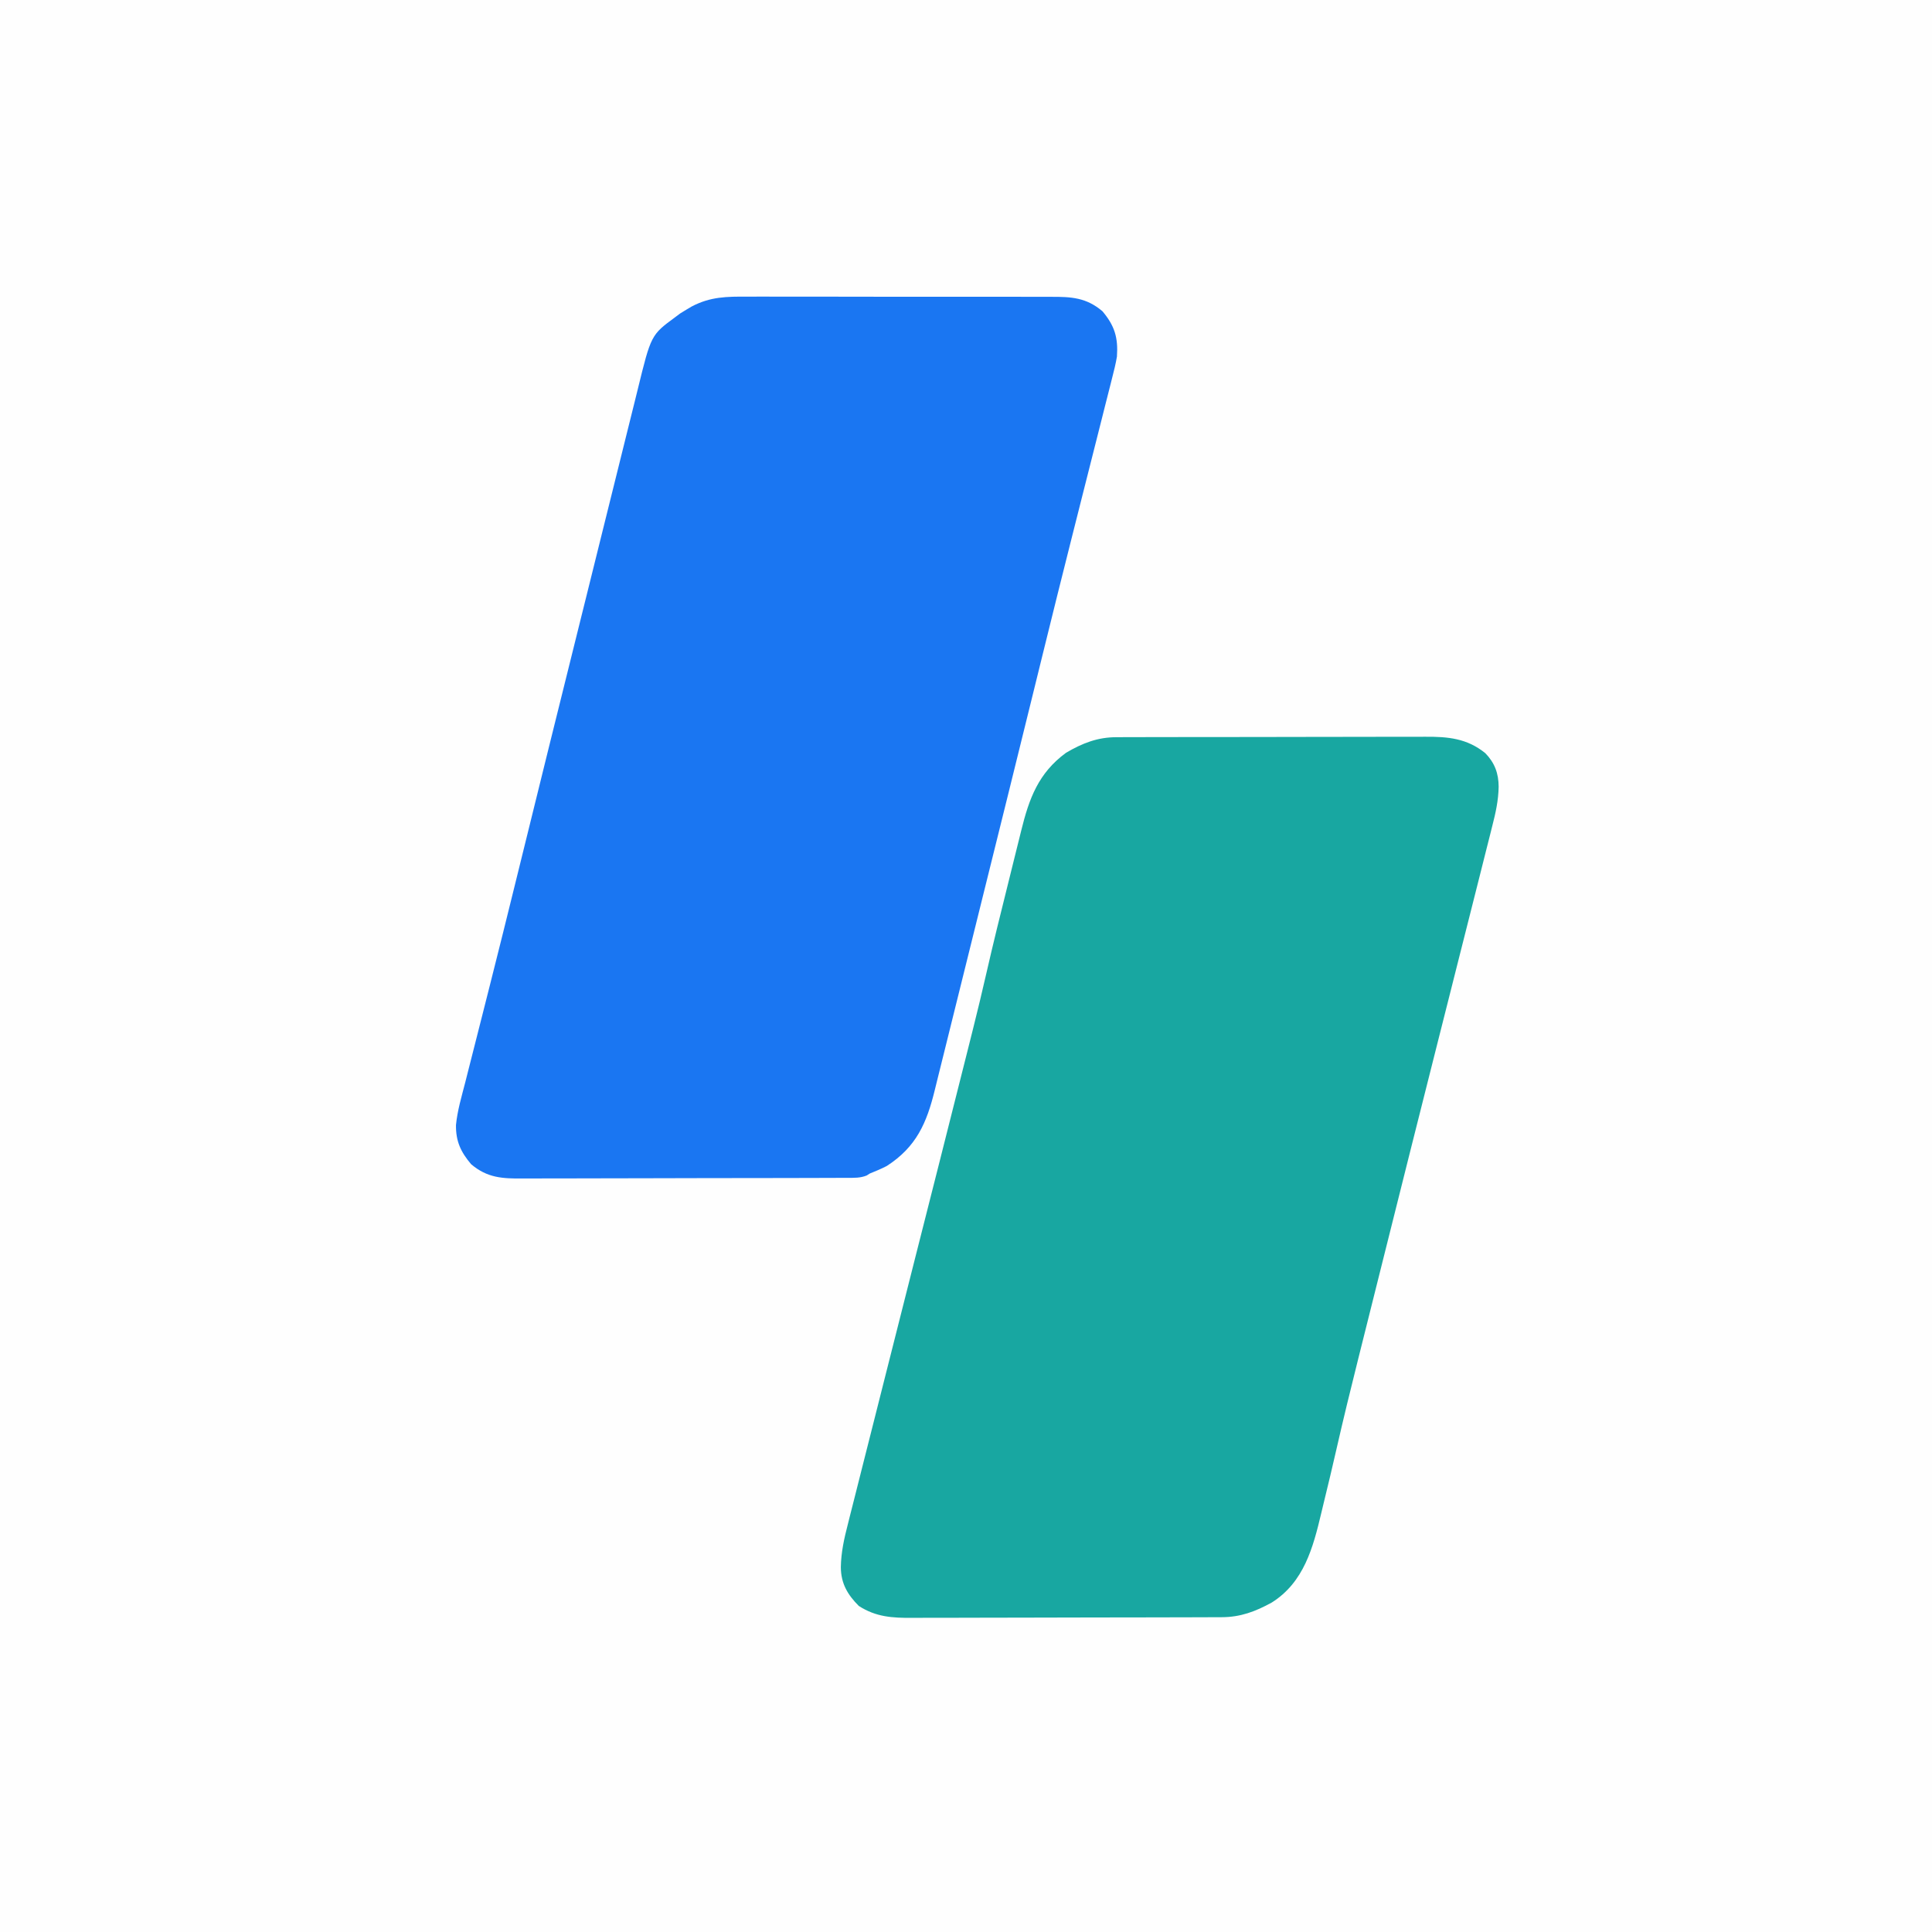
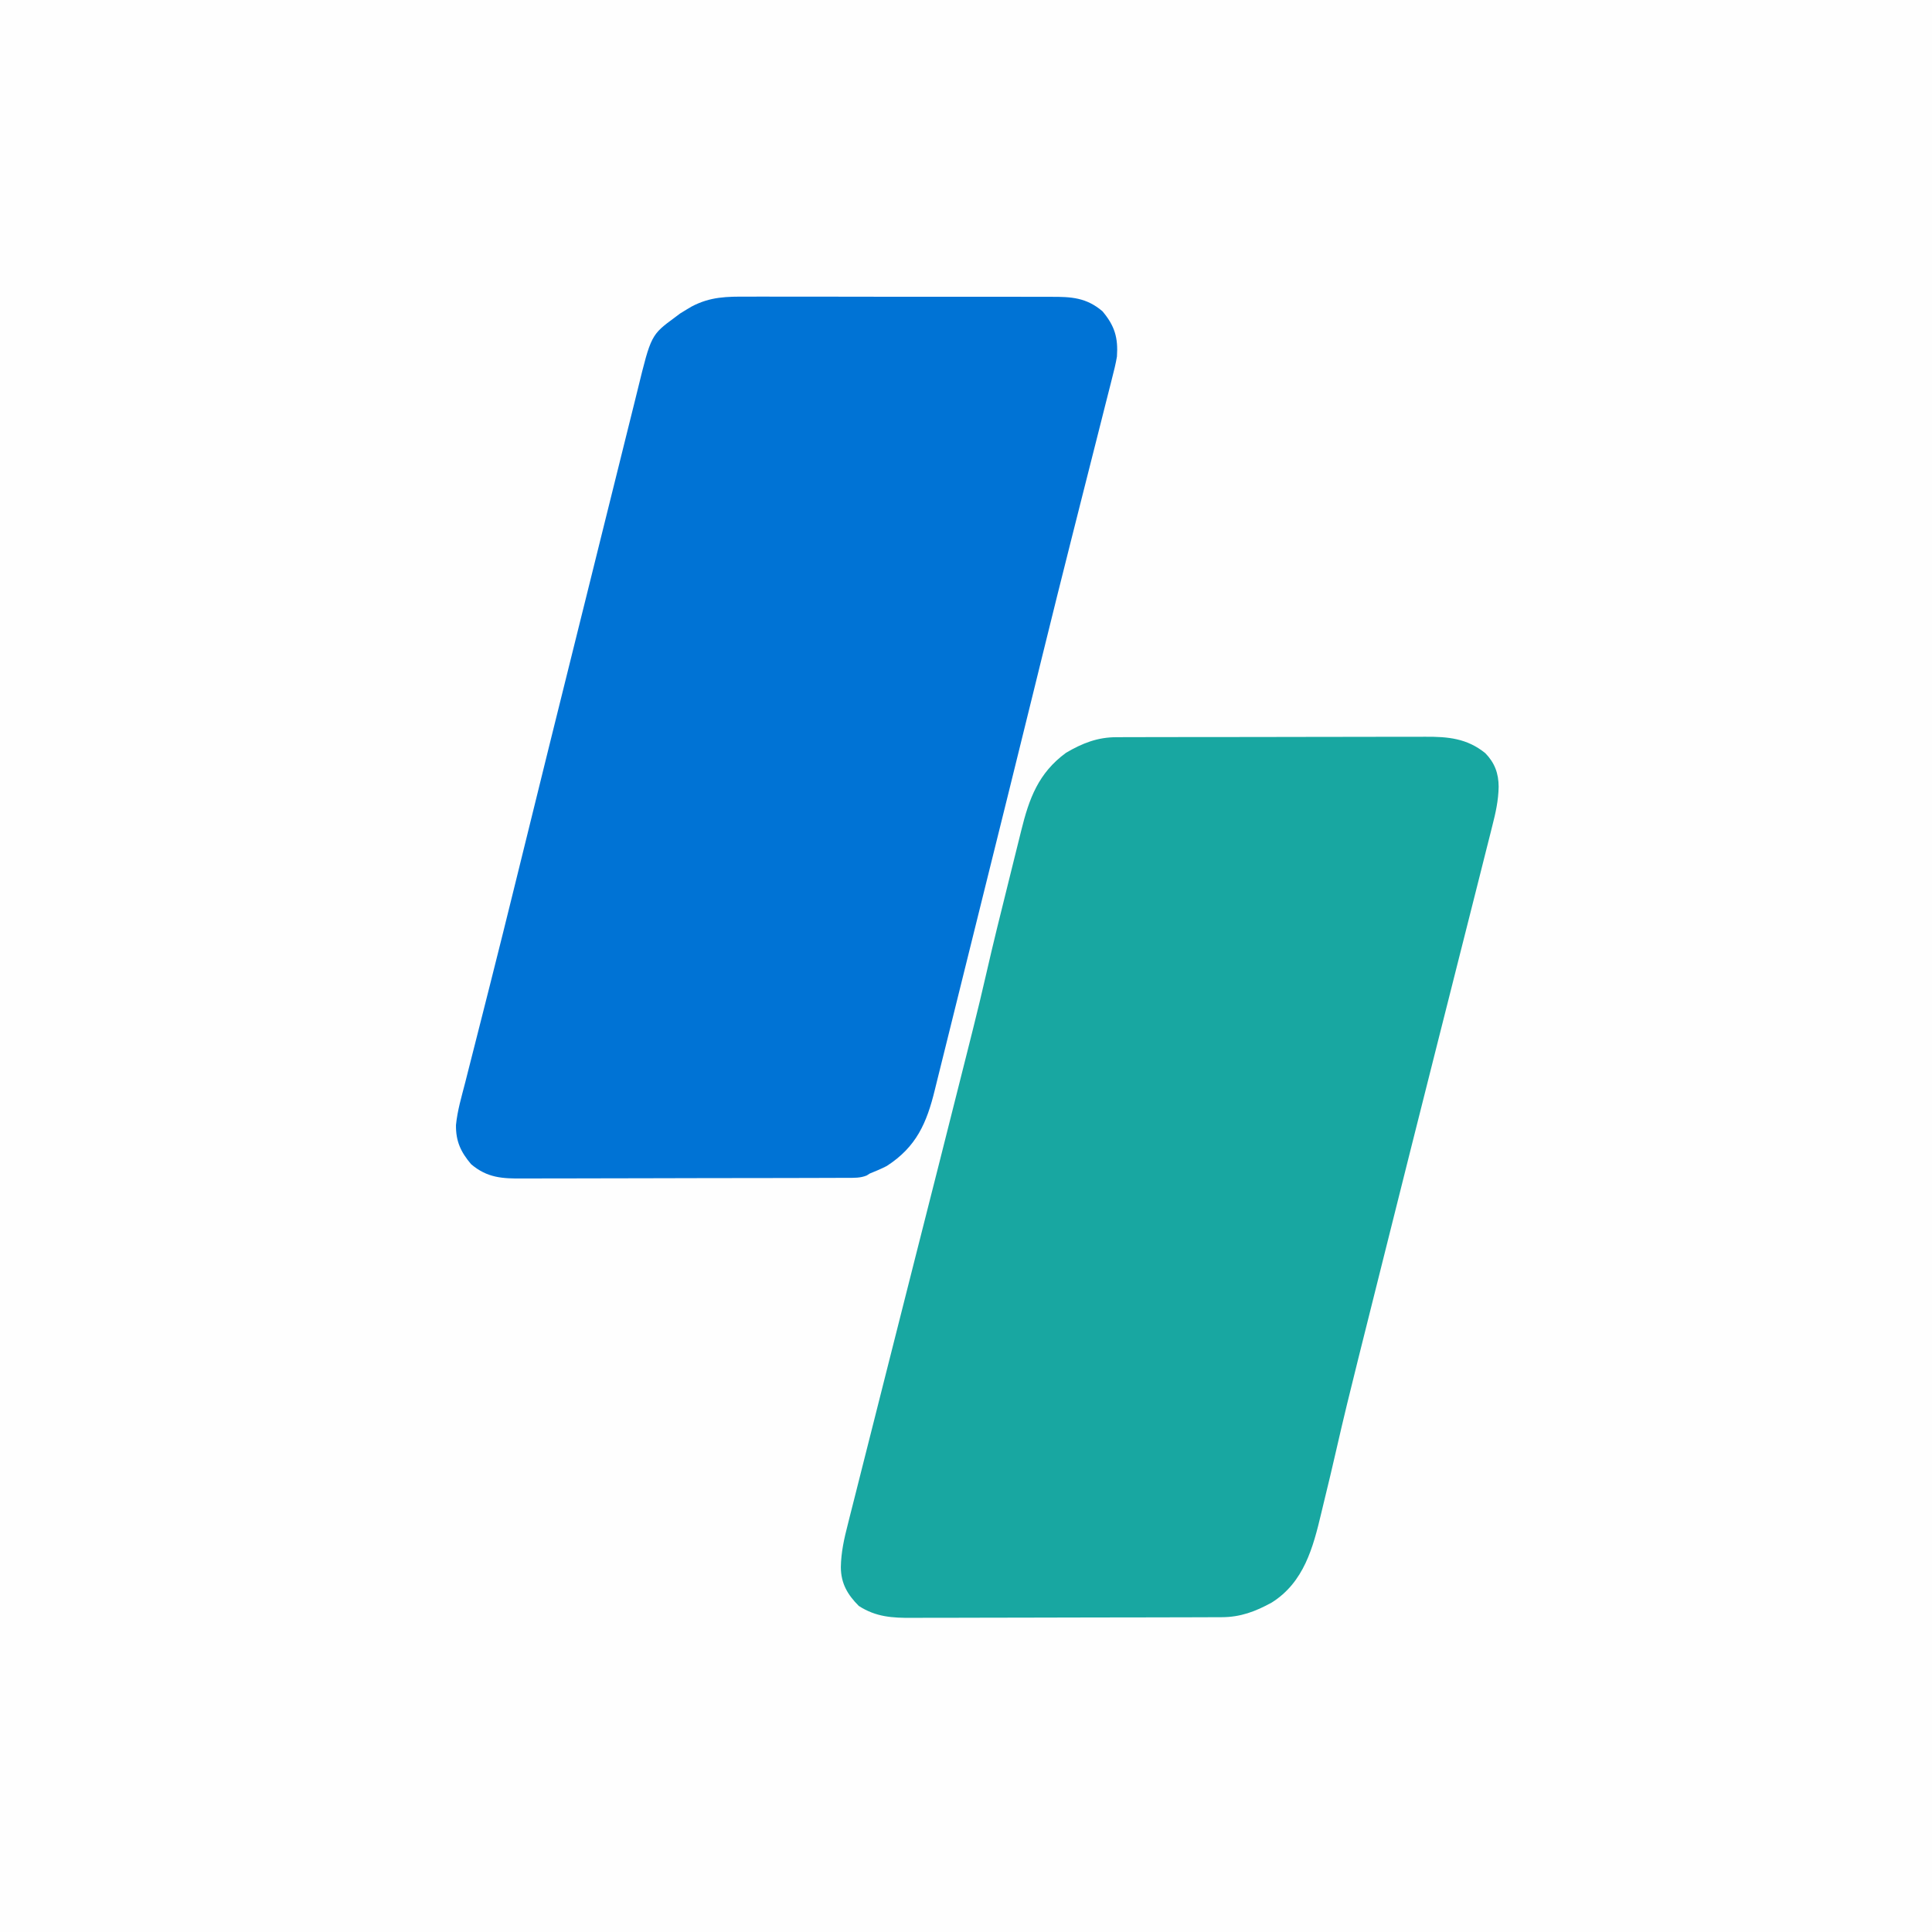
<svg xmlns="http://www.w3.org/2000/svg" version="1.1" width="1024" height="1024">
  <path d="M0 0 C337.92 0 675.84 0 1024 0 C1024 337.92 1024 675.84 1024 1024 C686.08 1024 348.16 1024 0 1024 C0 686.08 0 348.16 0 0 Z " fill="#FEFEFE" transform="translate(0,0)" />
-   <path d="M0 0 C1.918 -0.007 3.837 -0.016 5.755 -0.027 C10.928 -0.05 16.101 -0.035 21.275 -0.013 C26.705 0.006 32.135 -0.005 37.566 -0.011 C46.678 -0.018 55.789 0 64.901 0.033 C75.422 0.071 85.943 0.069 96.463 0.046 C106.609 0.025 116.754 0.032 126.899 0.052 C131.207 0.06 135.515 0.058 139.822 0.048 C144.895 0.038 149.967 0.052 155.04 0.085 C156.897 0.093 158.754 0.093 160.611 0.084 C171.461 0.035 179.424 0.453 187.979 7.718 C194.473 15.39 196.371 21.753 195.675 31.76 C195.032 35.605 194.093 39.348 193.115 43.12 C192.841 44.214 192.568 45.307 192.286 46.434 C191.377 50.058 190.452 53.676 189.526 57.296 C188.873 59.886 188.221 62.477 187.571 65.068 C186.018 71.242 184.454 77.412 182.886 83.581 C181.007 90.97 179.141 98.362 177.276 105.755 C176.941 107.083 176.606 108.412 176.271 109.741 C175.764 111.748 175.258 113.755 174.752 115.761 C173.714 119.878 172.674 123.994 171.634 128.11 C166.456 148.603 161.357 169.115 156.308 189.639 C154.797 195.777 153.287 201.915 151.776 208.052 C151.579 208.852 151.382 209.652 151.179 210.477 C142.556 245.508 133.881 280.527 125.169 315.537 C122.223 327.381 119.282 339.225 116.355 351.073 C113.747 361.63 111.129 372.185 108.497 382.736 C107.12 388.258 105.748 393.781 104.389 399.308 C103.125 404.449 101.847 409.586 100.557 414.72 C100.09 416.591 99.628 418.464 99.171 420.338 C94.885 437.916 89.398 450.625 73.675 460.76 C70.733 462.28 67.745 463.532 64.675 464.76 C64.136 465.101 63.598 465.442 63.043 465.793 C59.67 467.171 56.4 467.046 52.813 467.035 C52.016 467.04 51.219 467.045 50.397 467.051 C47.722 467.066 45.047 467.066 42.371 467.067 C40.454 467.075 38.537 467.083 36.62 467.092 C31.409 467.114 26.199 467.123 20.988 467.128 C17.731 467.132 14.475 467.138 11.218 467.145 C-0.146 467.169 -11.509 467.182 -22.873 467.186 C-33.46 467.19 -44.047 467.22 -54.634 467.261 C-63.726 467.296 -72.818 467.312 -81.911 467.312 C-87.34 467.313 -92.768 467.322 -98.197 467.35 C-103.307 467.376 -108.416 467.379 -113.526 467.363 C-115.397 467.361 -117.269 467.367 -119.141 467.383 C-130.044 467.471 -138.03 467.106 -146.63 459.803 C-152.143 453.289 -154.758 447.628 -154.645 439.035 C-153.892 431.326 -151.635 423.832 -149.708 416.35 C-149.212 414.387 -148.717 412.424 -148.223 410.461 C-146.909 405.247 -145.58 400.037 -144.249 394.827 C-142.972 389.824 -141.705 384.819 -140.438 379.813 C-140.188 378.822 -139.937 377.832 -139.679 376.811 C-139.162 374.769 -138.646 372.728 -138.13 370.686 C-137.59 368.555 -137.051 366.424 -136.511 364.293 C-131.915 346.158 -127.407 328.003 -122.938 309.836 C-111.387 262.884 -99.764 215.95 -88.082 169.031 C-87.418 166.363 -86.753 163.695 -86.089 161.028 C-85.925 160.366 -85.76 159.704 -85.59 159.022 C-82.88 148.134 -80.182 137.243 -77.487 126.351 C-74.68 115.004 -71.86 103.66 -69.031 92.318 C-67.458 86.014 -65.89 79.708 -64.336 73.399 C-62.888 67.522 -61.426 61.65 -59.952 55.78 C-59.417 53.638 -58.887 51.495 -58.363 49.35 C-51.252 20.283 -51.252 20.283 -38.388 10.823 C-37.554 10.195 -36.72 9.567 -35.86 8.921 C-34.695 8.179 -33.514 7.463 -32.325 6.76 C-31.083 6.02 -31.083 6.02 -29.816 5.264 C-19.845 -0.017 -11.061 -0.089 0 0 Z " fill="#1A76F2" transform="translate(396.3252,157.2395)" />
+   <path d="M0 0 C1.918 -0.007 3.837 -0.016 5.755 -0.027 C10.928 -0.05 16.101 -0.035 21.275 -0.013 C26.705 0.006 32.135 -0.005 37.566 -0.011 C46.678 -0.018 55.789 0 64.901 0.033 C75.422 0.071 85.943 0.069 96.463 0.046 C106.609 0.025 116.754 0.032 126.899 0.052 C131.207 0.06 135.515 0.058 139.822 0.048 C144.895 0.038 149.967 0.052 155.04 0.085 C156.897 0.093 158.754 0.093 160.611 0.084 C171.461 0.035 179.424 0.453 187.979 7.718 C194.473 15.39 196.371 21.753 195.675 31.76 C195.032 35.605 194.093 39.348 193.115 43.12 C192.841 44.214 192.568 45.307 192.286 46.434 C191.377 50.058 190.452 53.676 189.526 57.296 C188.873 59.886 188.221 62.477 187.571 65.068 C186.018 71.242 184.454 77.412 182.886 83.581 C181.007 90.97 179.141 98.362 177.276 105.755 C176.941 107.083 176.606 108.412 176.271 109.741 C175.764 111.748 175.258 113.755 174.752 115.761 C173.714 119.878 172.674 123.994 171.634 128.11 C166.456 148.603 161.357 169.115 156.308 189.639 C154.797 195.777 153.287 201.915 151.776 208.052 C151.579 208.852 151.382 209.652 151.179 210.477 C142.556 245.508 133.881 280.527 125.169 315.537 C122.223 327.381 119.282 339.225 116.355 351.073 C113.747 361.63 111.129 372.185 108.497 382.736 C107.12 388.258 105.748 393.781 104.389 399.308 C103.125 404.449 101.847 409.586 100.557 414.72 C100.09 416.591 99.628 418.464 99.171 420.338 C94.885 437.916 89.398 450.625 73.675 460.76 C70.733 462.28 67.745 463.532 64.675 464.76 C64.136 465.101 63.598 465.442 63.043 465.793 C59.67 467.171 56.4 467.046 52.813 467.035 C52.016 467.04 51.219 467.045 50.397 467.051 C47.722 467.066 45.047 467.066 42.371 467.067 C40.454 467.075 38.537 467.083 36.62 467.092 C31.409 467.114 26.199 467.123 20.988 467.128 C17.731 467.132 14.475 467.138 11.218 467.145 C-0.146 467.169 -11.509 467.182 -22.873 467.186 C-33.46 467.19 -44.047 467.22 -54.634 467.261 C-63.726 467.296 -72.818 467.312 -81.911 467.312 C-87.34 467.313 -92.768 467.322 -98.197 467.35 C-103.307 467.376 -108.416 467.379 -113.526 467.363 C-115.397 467.361 -117.269 467.367 -119.141 467.383 C-130.044 467.471 -138.03 467.106 -146.63 459.803 C-152.143 453.289 -154.758 447.628 -154.645 439.035 C-153.892 431.326 -151.635 423.832 -149.708 416.35 C-149.212 414.387 -148.717 412.424 -148.223 410.461 C-146.909 405.247 -145.58 400.037 -144.249 394.827 C-142.972 389.824 -141.705 384.819 -140.438 379.813 C-140.188 378.822 -139.937 377.832 -139.679 376.811 C-139.162 374.769 -138.646 372.728 -138.13 370.686 C-137.59 368.555 -137.051 366.424 -136.511 364.293 C-131.915 346.158 -127.407 328.003 -122.938 309.836 C-111.387 262.884 -99.764 215.95 -88.082 169.031 C-87.418 166.363 -86.753 163.695 -86.089 161.028 C-85.925 160.366 -85.76 159.704 -85.59 159.022 C-82.88 148.134 -80.182 137.243 -77.487 126.351 C-74.68 115.004 -71.86 103.66 -69.031 92.318 C-67.458 86.014 -65.89 79.708 -64.336 73.399 C-62.888 67.522 -61.426 61.65 -59.952 55.78 C-59.417 53.638 -58.887 51.495 -58.363 49.35 C-51.252 20.283 -51.252 20.283 -38.388 10.823 C-37.554 10.195 -36.72 9.567 -35.86 8.921 C-34.695 8.179 -33.514 7.463 -32.325 6.76 C-31.083 6.02 -31.083 6.02 -29.816 5.264 C-19.845 -0.017 -11.061 -0.089 0 0 Z " fill="#0073D5" transform="translate(396.3252,157.2395)" />
  <path d="M0 0 C1.144 -0.007 1.144 -0.007 2.311 -0.014 C4.85 -0.026 7.389 -0.025 9.928 -0.023 C11.755 -0.029 13.583 -0.036 15.41 -0.043 C20.362 -0.061 25.315 -0.066 30.267 -0.067 C33.365 -0.069 36.462 -0.073 39.559 -0.078 C50.373 -0.097 61.186 -0.105 72 -0.103 C82.066 -0.102 92.132 -0.123 102.198 -0.155 C110.853 -0.181 119.507 -0.192 128.161 -0.19 C133.324 -0.19 138.488 -0.195 143.651 -0.217 C148.51 -0.236 153.368 -0.236 158.226 -0.222 C160.004 -0.22 161.782 -0.224 163.559 -0.236 C175.551 -0.313 185.709 0.605 195.365 8.459 C200.345 13.572 202.412 19.156 202.442 26.247 C202.318 33.47 200.87 40.056 199.068 47.025 C198.733 48.366 198.399 49.707 198.067 51.048 C197.153 54.72 196.22 58.387 195.284 62.053 C194.257 66.088 193.249 70.127 192.239 74.166 C190.243 82.126 188.232 90.082 186.213 98.037 C184.615 104.335 183.022 110.635 181.432 116.935 C181.209 117.819 180.986 118.703 180.757 119.614 C180.302 121.416 179.847 123.219 179.392 125.022 C178.21 129.708 177.027 134.394 175.844 139.08 C175.602 140.037 175.361 140.994 175.112 141.98 C173.609 147.932 172.104 153.884 170.598 159.835 C160.624 199.246 150.736 238.677 140.869 278.115 C139.378 284.076 137.885 290.038 136.392 295.999 C134.552 303.341 132.715 310.683 130.879 318.026 C129.933 321.812 128.986 325.597 128.037 329.382 C124.026 345.385 120.106 361.403 116.446 377.49 C114.358 386.67 112.171 395.825 109.931 404.968 C109.431 407.021 108.938 409.075 108.452 411.132 C104.09 429.538 99.243 447.896 82.189 458.642 C73.526 463.413 65.514 466.417 55.613 466.415 C54.853 466.418 54.093 466.422 53.31 466.426 C50.762 466.437 48.213 466.441 45.665 466.444 C43.838 466.451 42.011 466.457 40.185 466.464 C34.183 466.485 28.182 466.496 22.181 466.506 C20.113 466.51 18.046 466.514 15.978 466.518 C6.263 466.537 -3.453 466.551 -13.168 466.56 C-24.374 466.569 -35.58 466.596 -46.786 466.636 C-55.453 466.666 -64.119 466.681 -72.786 466.684 C-77.96 466.687 -83.133 466.696 -88.307 466.721 C-93.178 466.744 -98.048 466.748 -102.919 466.738 C-104.701 466.738 -106.484 466.744 -108.266 466.758 C-118.857 466.835 -127.545 466.346 -136.686 460.455 C-142.668 454.473 -146.153 448.522 -146.21 439.902 C-146.084 431.998 -144.463 424.733 -142.488 417.117 C-142.121 415.654 -141.756 414.191 -141.393 412.728 C-140.406 408.774 -139.4 404.825 -138.389 400.877 C-137.313 396.656 -136.255 392.43 -135.195 388.205 C-133.169 380.137 -131.126 372.074 -129.076 364.012 C-126.816 355.119 -124.575 346.222 -122.335 337.324 C-117.3 317.323 -112.234 297.33 -107.161 277.339 C-104.849 268.23 -102.54 259.121 -100.231 250.012 C-99.627 247.63 -99.023 245.247 -98.419 242.865 C-98.224 242.094 -98.028 241.322 -97.826 240.528 C-96.715 236.143 -95.602 231.758 -94.489 227.374 C-89.337 207.075 -84.22 186.768 -79.124 166.455 C-78.953 165.774 -78.782 165.094 -78.606 164.393 C-78.098 162.366 -77.589 160.339 -77.081 158.312 C-76.786 157.137 -76.491 155.962 -76.188 154.752 C-73.702 144.816 -71.296 134.867 -69.022 124.881 C-65.402 108.997 -61.466 93.191 -57.523 77.385 C-56.45 73.081 -55.386 68.775 -54.323 64.469 C-53.491 61.101 -52.652 57.735 -51.811 54.37 C-51.416 52.782 -51.023 51.194 -50.632 49.605 C-46.438 32.564 -41.548 19.041 -26.874 8.267 C-18.247 3.195 -10.103 -0.045 0 0 Z " fill="#18A7A1" transform="translate(591.8737,390.7326)" />
</svg>
